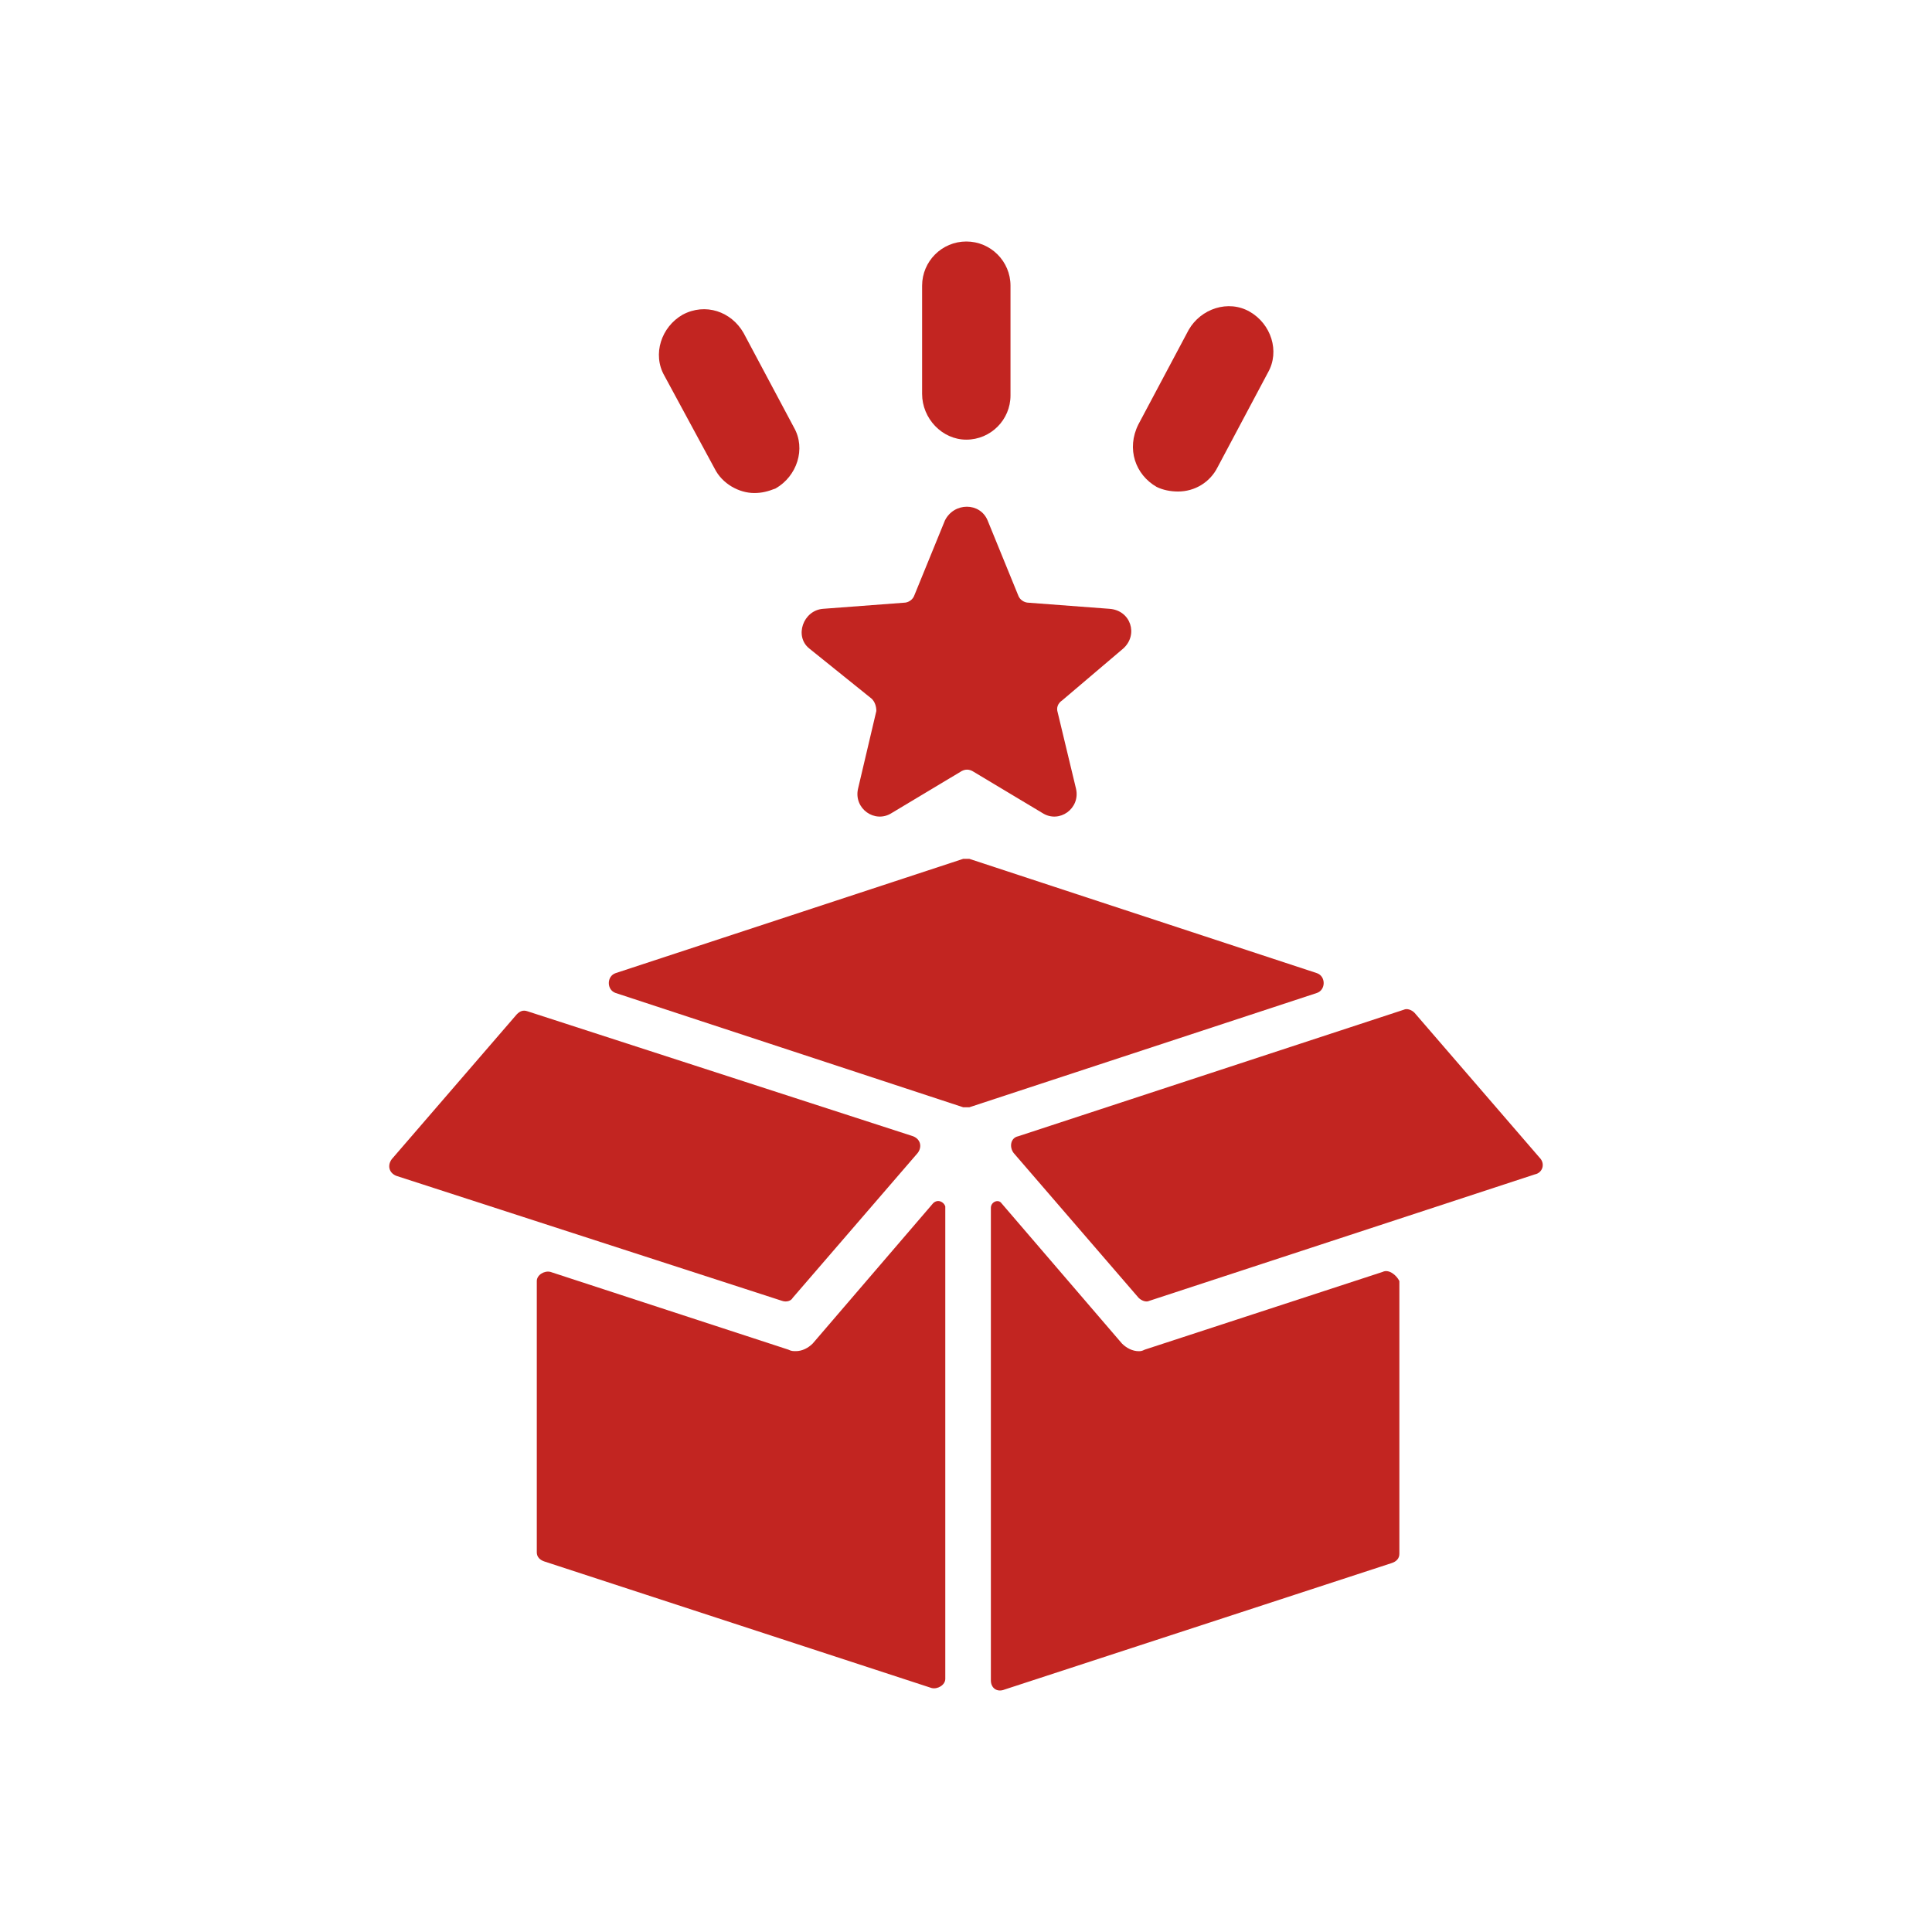
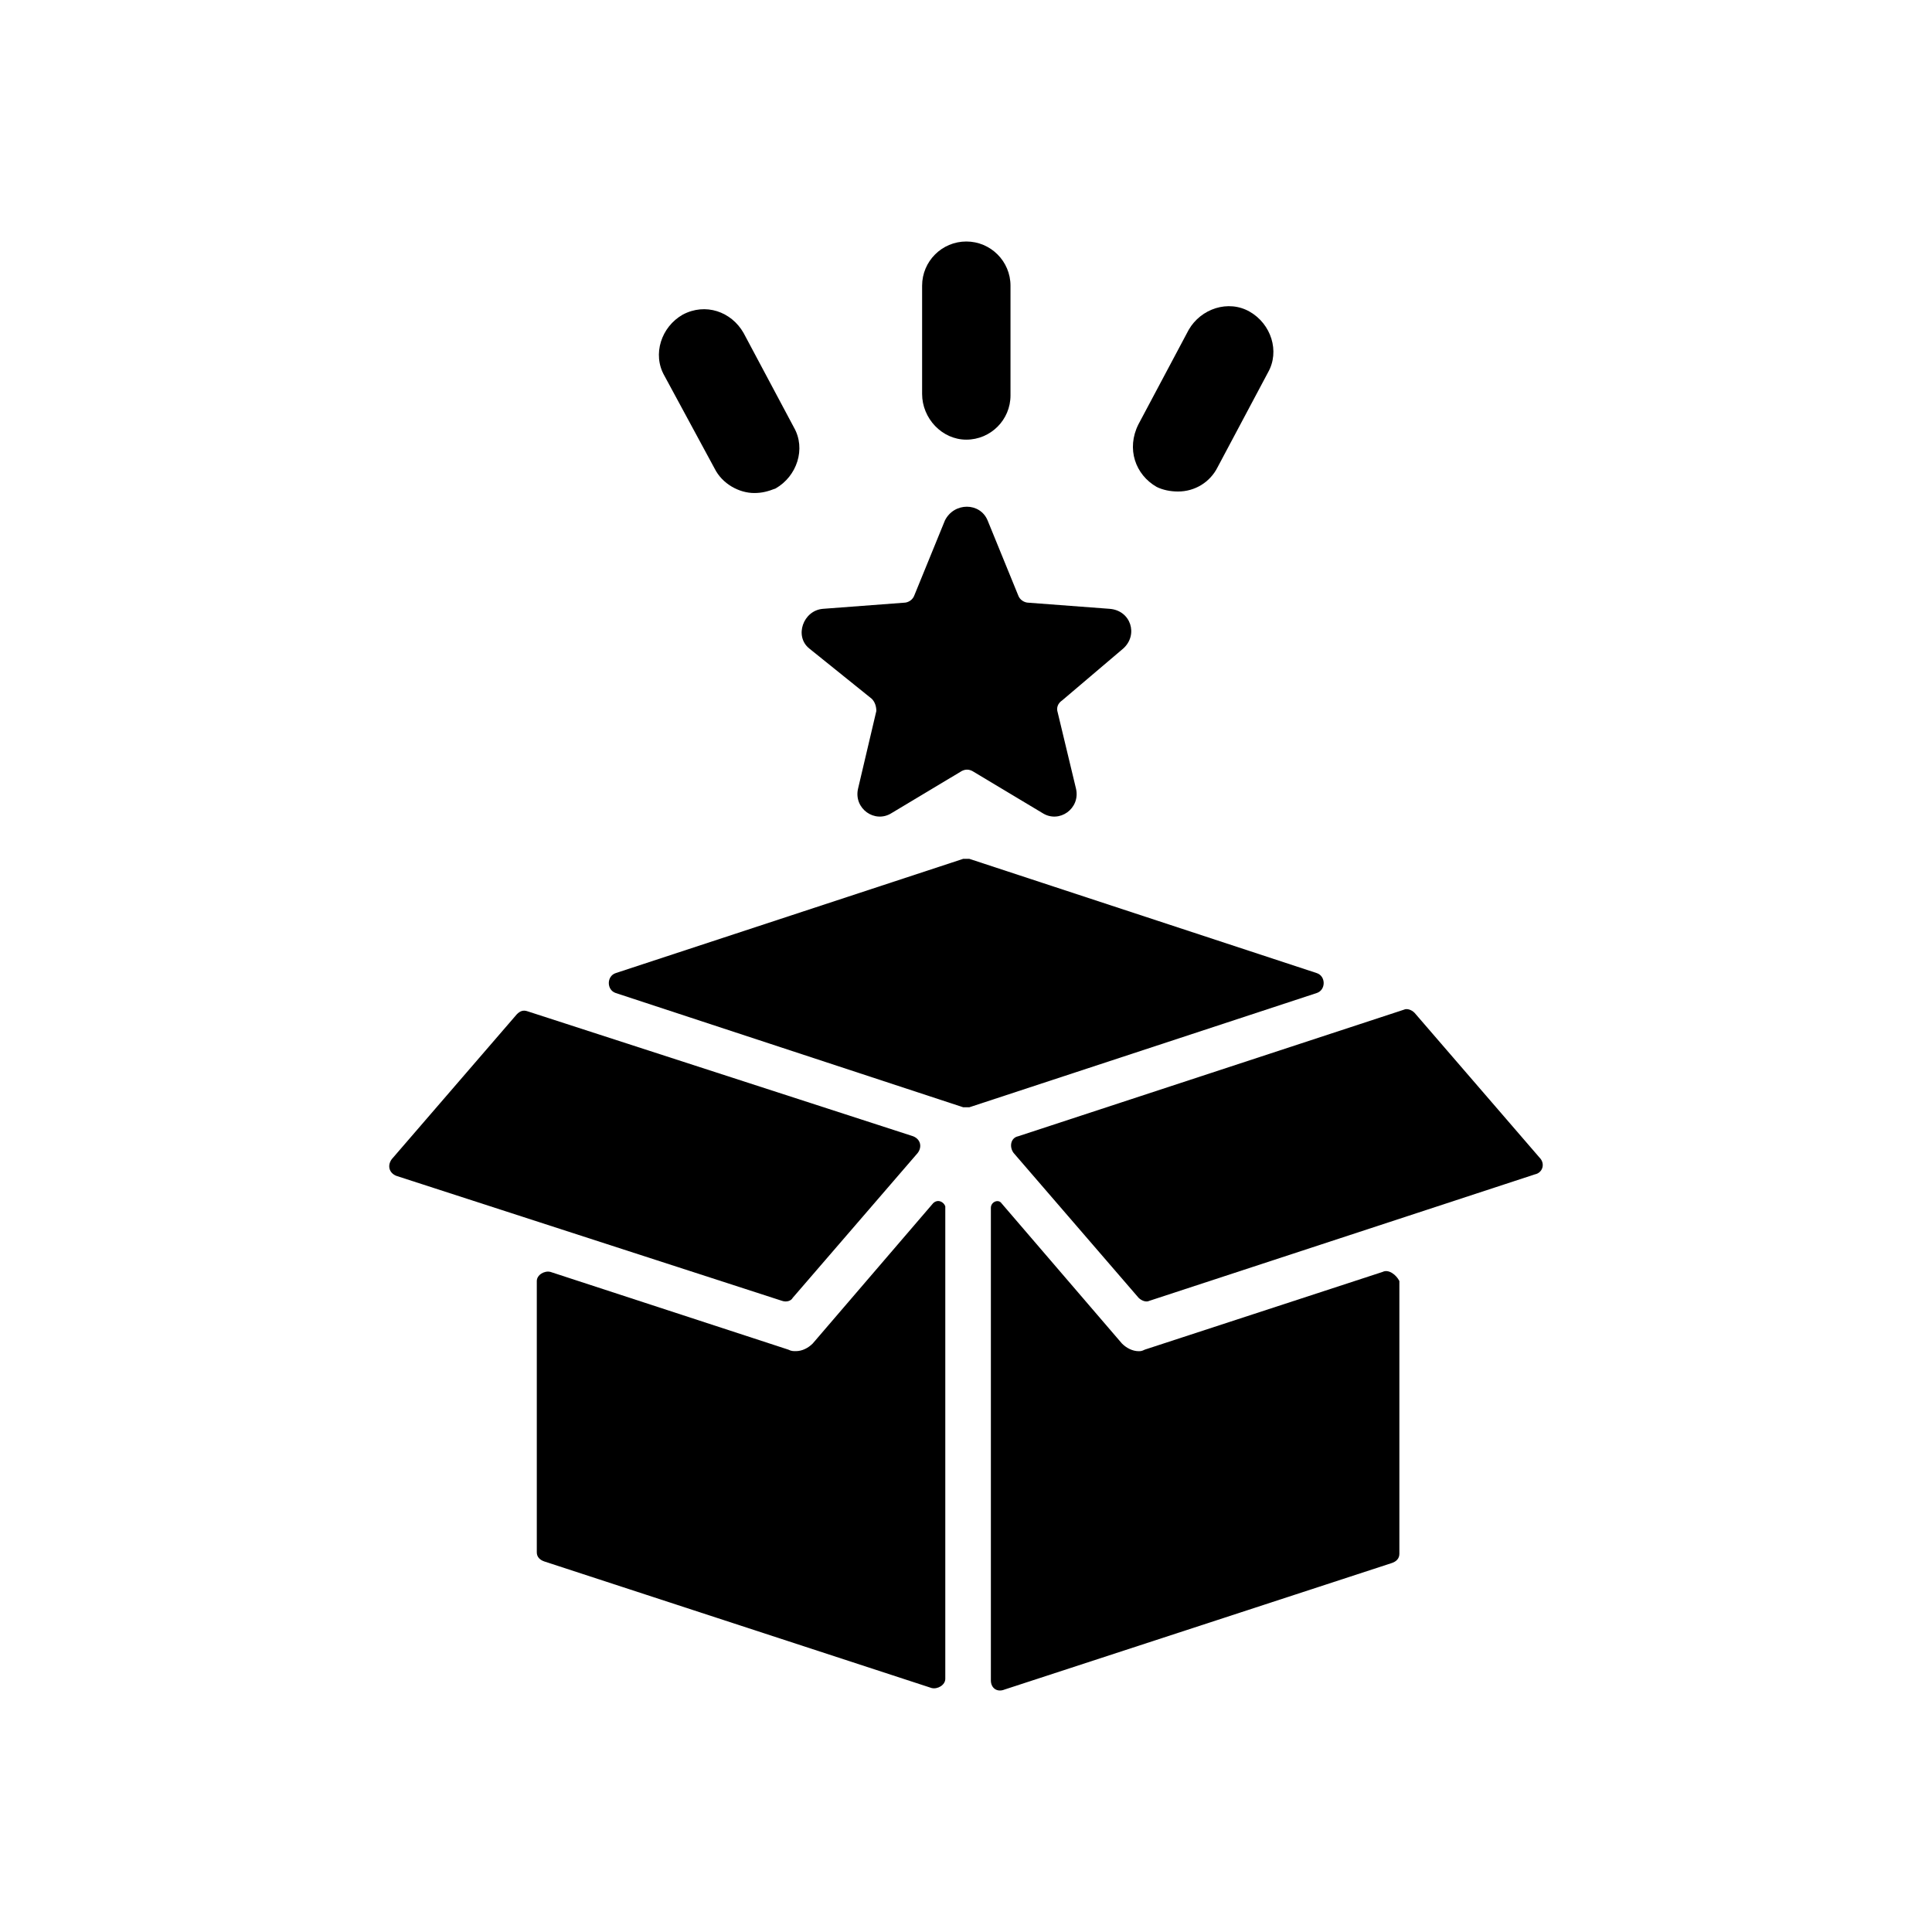
- <svg xmlns="http://www.w3.org/2000/svg" width="32" height="32" viewBox="0 0 32 32" fill="none">
-   <path d="M14.439 11.574C14.49 11.624 14.515 11.7 14.515 11.776L14.212 13.063C14.136 13.392 14.49 13.644 14.768 13.467L15.904 12.786C15.979 12.735 16.055 12.735 16.131 12.786L17.267 13.467C17.545 13.644 17.898 13.392 17.822 13.063L17.519 11.801C17.494 11.725 17.519 11.65 17.595 11.599L18.605 10.741C18.857 10.514 18.731 10.11 18.378 10.084L17.04 9.983C16.964 9.983 16.888 9.933 16.863 9.857L16.358 8.62C16.232 8.317 15.803 8.317 15.651 8.62L15.146 9.857C15.121 9.933 15.045 9.983 14.97 9.983L13.631 10.084C13.303 10.11 13.152 10.539 13.404 10.741L14.439 11.574Z" fill="#C22521" />
-   <path d="M15.455 19.93L13.461 22.253C13.385 22.329 13.284 22.379 13.183 22.379C13.133 22.379 13.107 22.379 13.057 22.354L9.118 21.067C9.017 21.041 8.891 21.117 8.891 21.218V25.712C8.891 25.788 8.942 25.838 9.017 25.863L15.43 27.959C15.531 27.984 15.657 27.908 15.657 27.807V19.981C15.632 19.905 15.531 19.855 15.455 19.93Z" fill="#C22521" />
-   <path d="M21.811 16.118L16.055 14.225C16.029 14.225 15.979 14.225 15.954 14.225L10.197 16.118C10.046 16.169 10.046 16.396 10.197 16.447L15.954 18.34C15.979 18.34 16.029 18.34 16.055 18.34L21.811 16.447C21.962 16.396 21.962 16.169 21.811 16.118Z" fill="#C22521" />
-   <path d="M22.9 21.067L18.962 22.354C18.911 22.38 18.886 22.38 18.861 22.38C18.76 22.38 18.659 22.329 18.583 22.253L16.589 19.931C16.538 19.855 16.412 19.905 16.412 20.006V27.833C16.412 27.959 16.513 28.035 16.639 27.984L23.052 25.889C23.128 25.864 23.178 25.813 23.178 25.737V21.218C23.128 21.117 23.001 21.016 22.9 21.067Z" fill="#C22521" />
-   <path d="M25.499 19.173L23.429 16.775C23.378 16.724 23.303 16.699 23.252 16.724L16.865 18.82C16.739 18.845 16.713 18.996 16.789 19.097L18.859 21.496C18.91 21.546 18.986 21.572 19.036 21.546L25.423 19.451C25.55 19.426 25.6 19.274 25.499 19.173Z" fill="#C22521" />
-   <path d="M13.13 21.496L15.2 19.097C15.275 18.997 15.25 18.87 15.124 18.82L8.737 16.75C8.661 16.724 8.61 16.75 8.56 16.8L6.49 19.198C6.414 19.299 6.439 19.426 6.565 19.476L12.953 21.546C13.028 21.572 13.104 21.546 13.13 21.496Z" fill="#C22521" />
-   <path d="M16.005 7.282C16.409 7.282 16.737 6.954 16.737 6.55V4.732C16.737 4.328 16.409 4 16.005 4C15.601 4 15.273 4.328 15.273 4.732V6.525C15.273 6.928 15.601 7.282 16.005 7.282Z" fill="#C22521" />
-   <path d="M19.158 8.065C19.259 8.115 19.385 8.141 19.512 8.141C19.789 8.141 20.042 7.989 20.168 7.737L21.001 6.171C21.203 5.818 21.052 5.363 20.698 5.162C20.345 4.96 19.89 5.111 19.688 5.464L18.855 7.03C18.653 7.434 18.805 7.863 19.158 8.065Z" fill="#C22521" />
-   <path d="M11.837 7.762C11.963 8.014 12.241 8.166 12.493 8.166C12.62 8.166 12.72 8.14 12.847 8.09C13.2 7.888 13.352 7.433 13.15 7.08L12.316 5.515C12.114 5.161 11.685 5.01 11.307 5.212C10.953 5.414 10.802 5.868 11.004 6.222L11.837 7.762Z" fill="#C22521" />
+ <svg xmlns="http://www.w3.org/2000/svg" width="32" height="32" viewBox="0 0 32 32">
+   <path d="M14.439 11.574C14.49 11.624 14.515 11.7 14.515 11.776L14.212 13.063C14.136 13.392 14.49 13.644 14.768 13.467L15.904 12.786C15.979 12.735 16.055 12.735 16.131 12.786L17.267 13.467C17.545 13.644 17.898 13.392 17.822 13.063L17.519 11.801C17.494 11.725 17.519 11.65 17.595 11.599L18.605 10.741C18.857 10.514 18.731 10.11 18.378 10.084L17.04 9.983C16.964 9.983 16.888 9.933 16.863 9.857L16.358 8.62C16.232 8.317 15.803 8.317 15.651 8.62L15.146 9.857C15.121 9.933 15.045 9.983 14.97 9.983L13.631 10.084C13.303 10.11 13.152 10.539 13.404 10.741L14.439 11.574Z" />
+   <path d="M15.455 19.93L13.461 22.253C13.385 22.329 13.284 22.379 13.183 22.379C13.133 22.379 13.107 22.379 13.057 22.354L9.118 21.067C9.017 21.041 8.891 21.117 8.891 21.218V25.712C8.891 25.788 8.942 25.838 9.017 25.863L15.43 27.959C15.531 27.984 15.657 27.908 15.657 27.807V19.981C15.632 19.905 15.531 19.855 15.455 19.93Z" />
+   <path d="M21.811 16.118L16.055 14.225C16.029 14.225 15.979 14.225 15.954 14.225L10.197 16.118C10.046 16.169 10.046 16.396 10.197 16.447L15.954 18.34C15.979 18.34 16.029 18.34 16.055 18.34L21.811 16.447C21.962 16.396 21.962 16.169 21.811 16.118Z" />
+   <path d="M22.9 21.067L18.962 22.354C18.911 22.38 18.886 22.38 18.861 22.38C18.76 22.38 18.659 22.329 18.583 22.253L16.589 19.931C16.538 19.855 16.412 19.905 16.412 20.006V27.833C16.412 27.959 16.513 28.035 16.639 27.984L23.052 25.889C23.128 25.864 23.178 25.813 23.178 25.737V21.218C23.128 21.117 23.001 21.016 22.9 21.067Z" />
+   <path d="M25.499 19.173L23.429 16.775C23.378 16.724 23.303 16.699 23.252 16.724L16.865 18.82C16.739 18.845 16.713 18.996 16.789 19.097L18.859 21.496C18.91 21.546 18.986 21.572 19.036 21.546L25.423 19.451C25.55 19.426 25.6 19.274 25.499 19.173Z" />
+   <path d="M13.13 21.496L15.2 19.097C15.275 18.997 15.25 18.87 15.124 18.82L8.737 16.75C8.661 16.724 8.61 16.75 8.56 16.8L6.49 19.198C6.414 19.299 6.439 19.426 6.565 19.476L12.953 21.546C13.028 21.572 13.104 21.546 13.13 21.496Z" />
+   <path d="M16.005 7.282C16.409 7.282 16.737 6.954 16.737 6.55V4.732C16.737 4.328 16.409 4 16.005 4C15.601 4 15.273 4.328 15.273 4.732V6.525C15.273 6.928 15.601 7.282 16.005 7.282Z" />
+   <path d="M19.158 8.065C19.259 8.115 19.385 8.141 19.512 8.141C19.789 8.141 20.042 7.989 20.168 7.737L21.001 6.171C21.203 5.818 21.052 5.363 20.698 5.162C20.345 4.96 19.89 5.111 19.688 5.464L18.855 7.03C18.653 7.434 18.805 7.863 19.158 8.065Z" />
+   <path d="M11.837 7.762C11.963 8.014 12.241 8.166 12.493 8.166C12.62 8.166 12.72 8.14 12.847 8.09C13.2 7.888 13.352 7.433 13.15 7.08L12.316 5.515C12.114 5.161 11.685 5.01 11.307 5.212C10.953 5.414 10.802 5.868 11.004 6.222L11.837 7.762Z" />
</svg>
